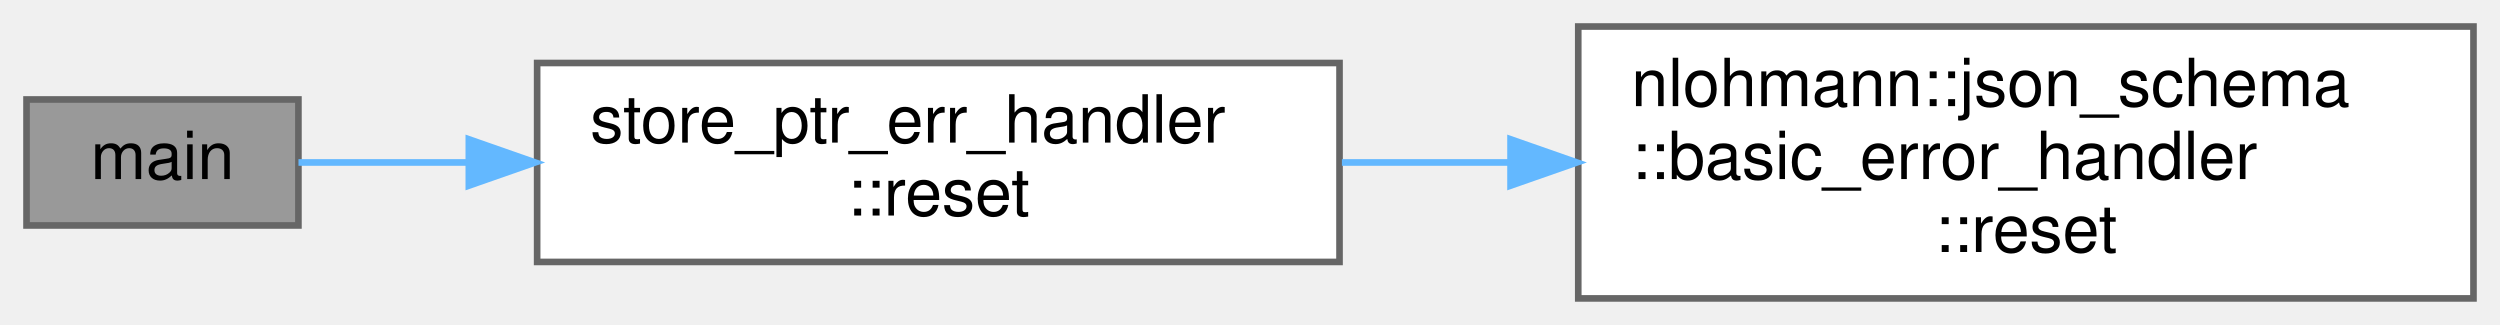
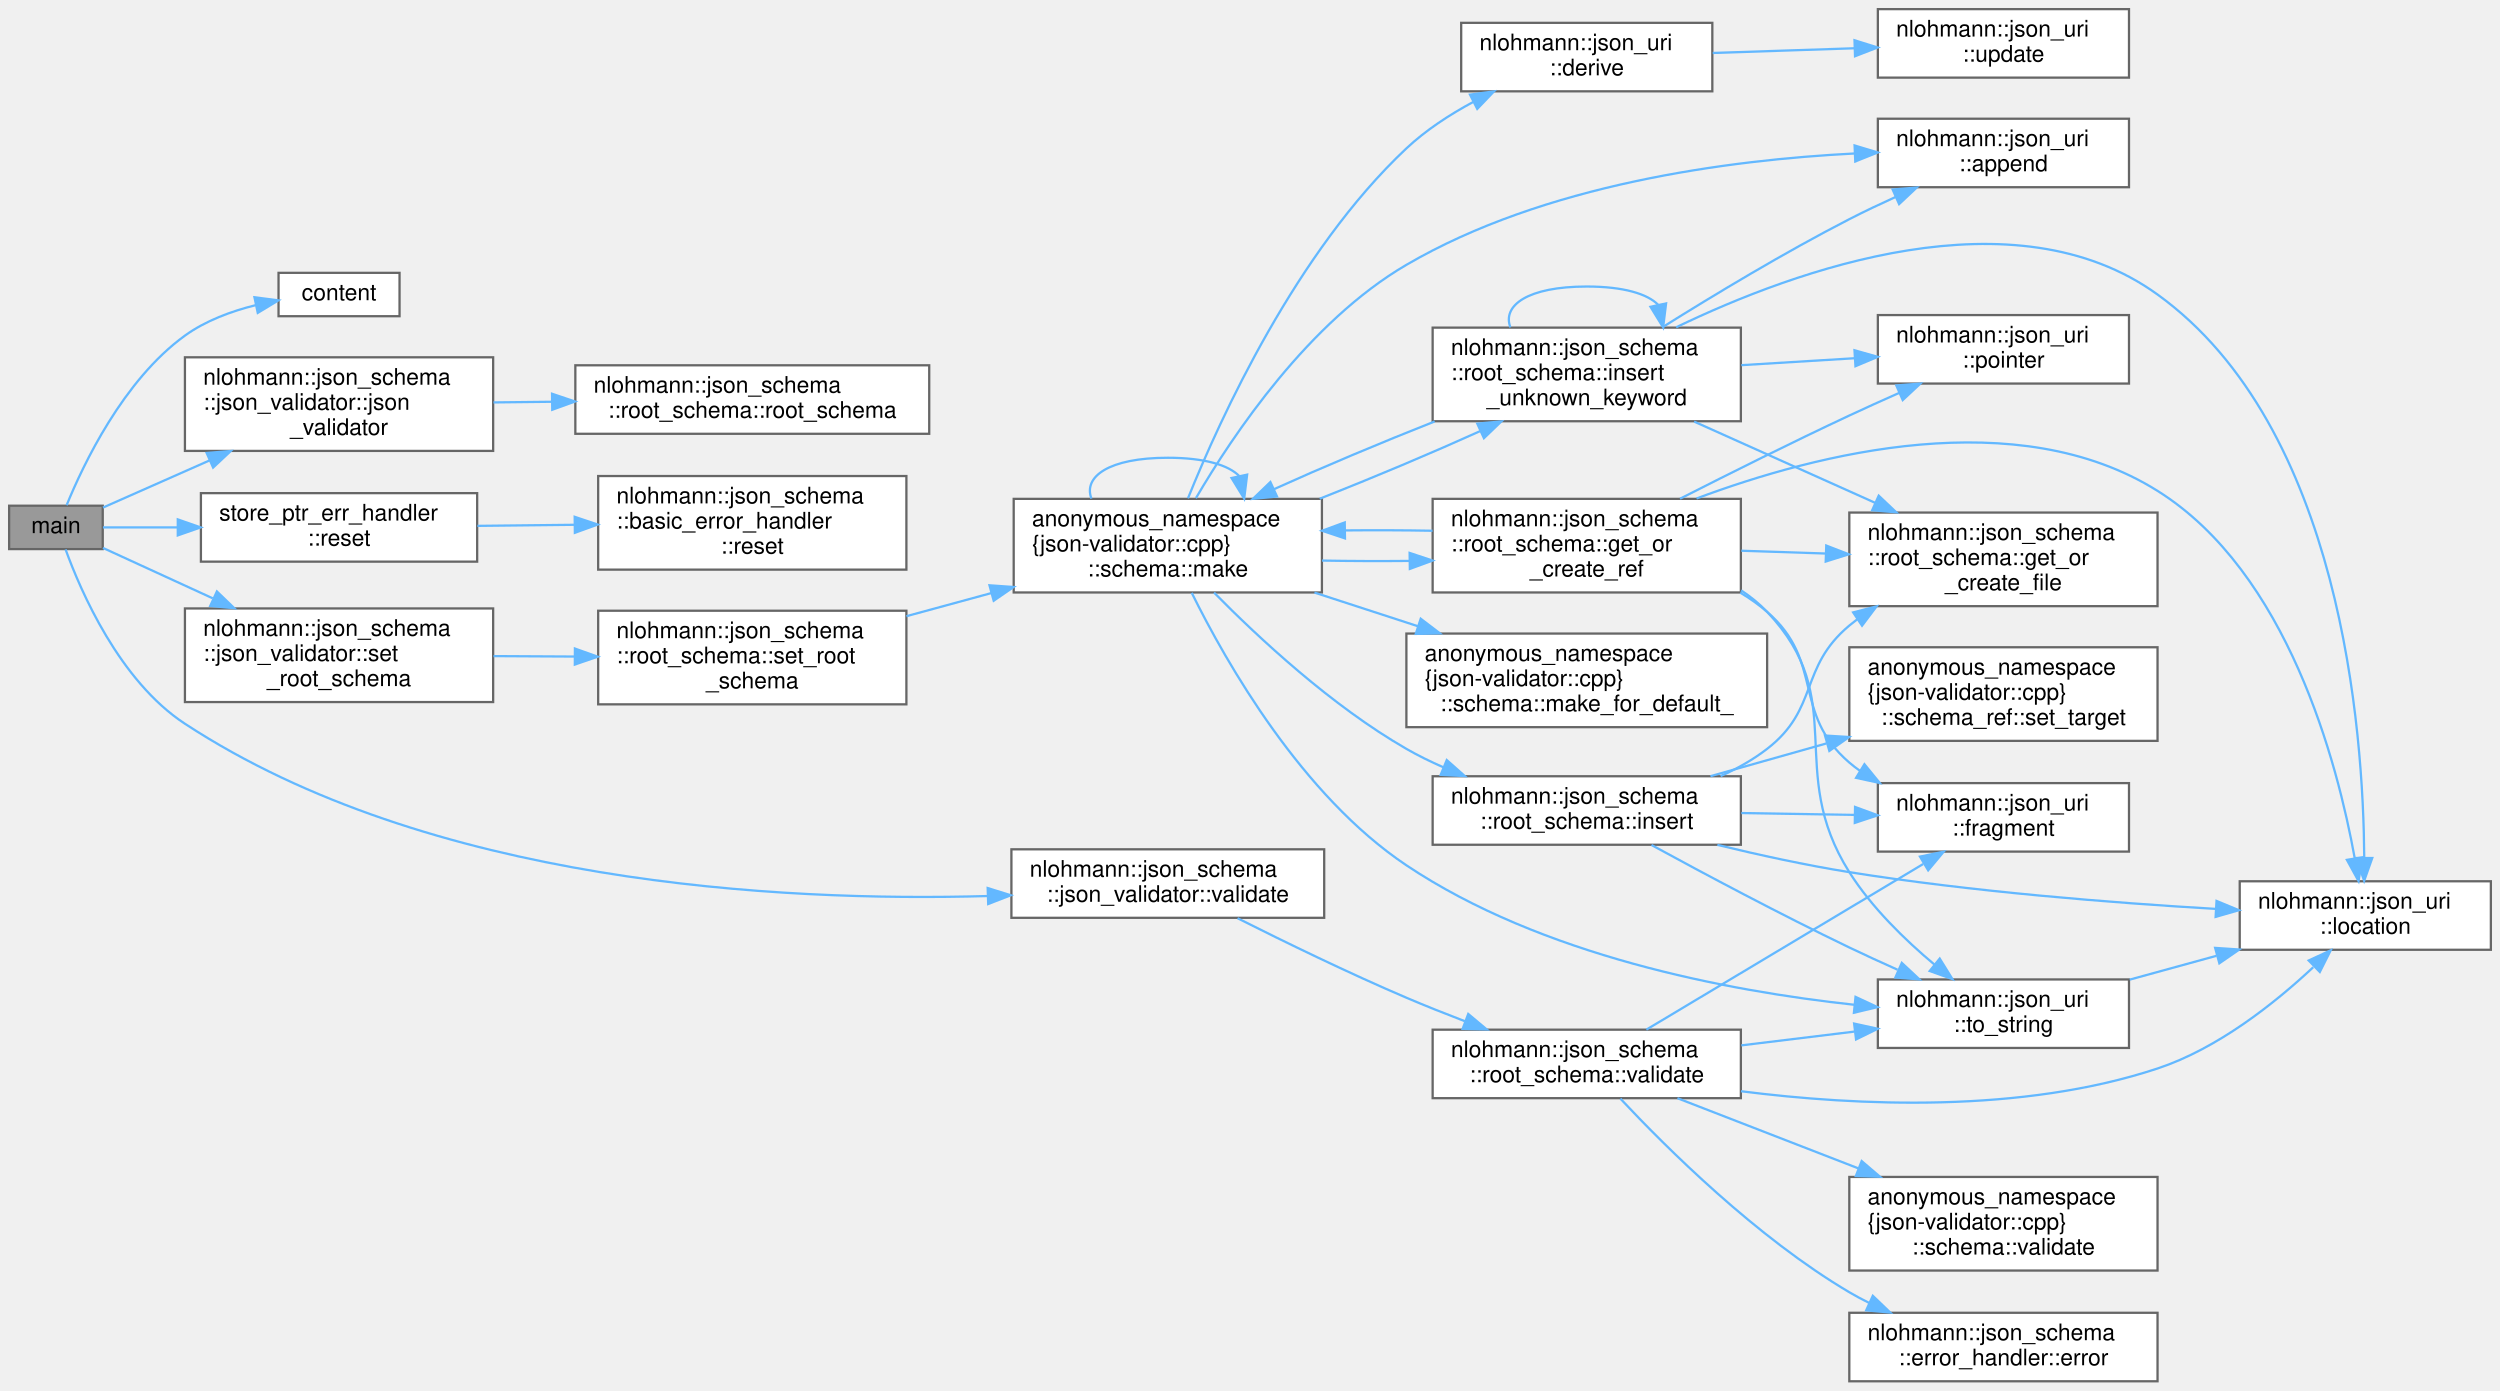
- <svg xmlns="http://www.w3.org/2000/svg" xmlns:xlink="http://www.w3.org/1999/xlink" width="377pt" height="49pt" viewBox="0.00 0.00 377.00 49.00">
-   <g id="graph0" class="graph" transform="scale(1 1) rotate(0) translate(4 45)">
+ <svg xmlns="http://www.w3.org/2000/svg" xmlns:xlink="http://www.w3.org/1999/xlink" width="1095pt" height="609pt" viewBox="0.00 0.00 1095.00 609.00">
+   <g id="graph0" class="graph" transform="scale(1 1) rotate(0) translate(4 605)">
    <g id="Node000001" class="node">
      <g id="a_Node000001">
        <a xlink:title=" ">
-           <polygon fill="#999999" stroke="#666666" points="41,-30 0,-30 0,-11 41,-11 41,-30" />
-           <text text-anchor="middle" x="20.5" y="-18" font-family="Helvetica,sans-Serif" font-size="10.00">main</text>
+           <polygon fill="#999999" stroke="#666666" points="41,-383.5 0,-383.5 0,-364.5 41,-364.5 41,-383.5" />
+           <text text-anchor="middle" x="20.5" y="-371.5" font-family="Helvetica,sans-Serif" font-size="10.00">main</text>
        </a>
      </g>
    </g>
    <g id="Node000002" class="node">
      <g id="a_Node000002">
-         <a xlink:href="classstore__ptr__err__handler.html#aa0d1c04e90196bbfe464de25bc2c8cf9" target="_top" xlink:title=" ">
-           <polygon fill="white" stroke="#666666" points="198,-35.5 77,-35.5 77,-5.5 198,-5.5 198,-35.5" />
-           <text text-anchor="start" x="85" y="-23.5" font-family="Helvetica,sans-Serif" font-size="10.00">store_ptr_err_handler</text>
-           <text text-anchor="middle" x="137.5" y="-12.5" font-family="Helvetica,sans-Serif" font-size="10.00">::reset</text>
+         <a xlink:href="binary-validation_8cpp.html#a8d1a5048d05f0864ffbc9534516e13a5" target="_top" xlink:title=" ">
+           <polygon fill="white" stroke="#666666" points="171,-485.5 118,-485.5 118,-466.5 171,-466.5 171,-485.5" />
+           <text text-anchor="middle" x="144.5" y="-473.5" font-family="Helvetica,sans-Serif" font-size="10.00">content</text>
        </a>
      </g>
    </g>
    <g id="edge1_Node000001_Node000002" class="edge">
      <g id="a_edge1_Node000001_Node000002">
        <a xlink:title=" ">
-           <path fill="none" stroke="#63b8ff" d="M41.01,-20.5C48.35,-20.5 57.19,-20.5 66.48,-20.5" />
-           <polygon fill="#63b8ff" stroke="#63b8ff" points="66.7,-24 76.7,-20.5 66.7,-17 66.7,-24" />
+           <path fill="none" stroke="#63b8ff" d="M25.18,-383.71C32.36,-401.31 49.94,-438.45 77,-458 86.04,-464.53 97.31,-468.69 107.99,-471.34" />
+           <polygon fill="#63b8ff" stroke="#63b8ff" points="107.45,-474.8 117.96,-473.45 108.9,-467.96 107.45,-474.8" />
        </a>
      </g>
    </g>
    <g id="Node000003" class="node">
      <g id="a_Node000003">
+         <a xlink:href="classnlohmann_1_1json__schema_1_1json__validator.html#aa0aea93f3507f78008cba94fb7e81799" target="_top" xlink:title=" ">
+           <polygon fill="white" stroke="#666666" points="212,-448.5 77,-448.5 77,-407.5 212,-407.5 212,-448.5" />
+           <text text-anchor="start" x="85" y="-436.5" font-family="Helvetica,sans-Serif" font-size="10.00">nlohmann::json_schema</text>
+           <text text-anchor="start" x="85" y="-425.5" font-family="Helvetica,sans-Serif" font-size="10.00">::json_validator::json</text>
+           <text text-anchor="middle" x="144.5" y="-414.5" font-family="Helvetica,sans-Serif" font-size="10.00">_validator</text>
+         </a>
+       </g>
+     </g>
+     <g id="edge2_Node000001_Node000003" class="edge">
+       <g id="a_edge2_Node000001_Node000003">
+         <a xlink:title=" ">
+           <path fill="none" stroke="#63b8ff" d="M41.1,-382.68C53.83,-388.31 71.12,-395.96 87.86,-403.37" />
+           <polygon fill="#63b8ff" stroke="#63b8ff" points="86.51,-406.6 97.07,-407.45 89.34,-400.2 86.51,-406.6" />
+         </a>
+       </g>
+     </g>
+     <g id="Node000005" class="node">
+       <g id="a_Node000005">
+         <a xlink:href="classstore__ptr__err__handler.html#aa0d1c04e90196bbfe464de25bc2c8cf9" target="_top" xlink:title=" ">
+           <polygon fill="white" stroke="#666666" points="205,-389 84,-389 84,-359 205,-359 205,-389" />
+           <text text-anchor="start" x="92" y="-377" font-family="Helvetica,sans-Serif" font-size="10.00">store_ptr_err_handler</text>
+           <text text-anchor="middle" x="144.5" y="-366" font-family="Helvetica,sans-Serif" font-size="10.00">::reset</text>
+         </a>
+       </g>
+     </g>
+     <g id="edge4_Node000001_Node000005" class="edge">
+       <g id="a_edge4_Node000001_Node000005">
+         <a xlink:title=" ">
+           <path fill="none" stroke="#63b8ff" d="M41.1,-374C50.26,-374 61.77,-374 73.74,-374" />
+           <polygon fill="#63b8ff" stroke="#63b8ff" points="73.87,-377.5 83.87,-374 73.87,-370.5 73.87,-377.5" />
+         </a>
+       </g>
+     </g>
+     <g id="Node000007" class="node">
+       <g id="a_Node000007">
+         <a xlink:href="classnlohmann_1_1json__schema_1_1json__validator.html#a13e1d3029c8953bb9c7d1879382edb03" target="_top" xlink:title=" ">
+           <polygon fill="white" stroke="#666666" points="212,-338.5 77,-338.5 77,-297.5 212,-297.5 212,-338.5" />
+           <text text-anchor="start" x="85" y="-326.5" font-family="Helvetica,sans-Serif" font-size="10.00">nlohmann::json_schema</text>
+           <text text-anchor="start" x="85" y="-315.5" font-family="Helvetica,sans-Serif" font-size="10.00">::json_validator::set</text>
+           <text text-anchor="middle" x="144.5" y="-304.5" font-family="Helvetica,sans-Serif" font-size="10.00">_root_schema</text>
+         </a>
+       </g>
+     </g>
+     <g id="edge6_Node000001_Node000007" class="edge">
+       <g id="a_edge6_Node000001_Node000007">
+         <a xlink:title=" ">
+           <path fill="none" stroke="#63b8ff" d="M41.1,-365C54.17,-359 72.05,-350.8 89.2,-342.92" />
+           <polygon fill="#63b8ff" stroke="#63b8ff" points="91,-345.95 98.63,-338.6 88.08,-339.59 91,-345.95" />
+         </a>
+       </g>
+     </g>
+     <g id="Node000023" class="node">
+       <g id="a_Node000023">
+         <a xlink:href="classnlohmann_1_1json__schema_1_1json__validator.html#ae330a21f43f257fec1d8109f51827706" target="_top" xlink:title=" ">
+           <polygon fill="white" stroke="#666666" points="576,-233 439,-233 439,-203 576,-203 576,-233" />
+           <text text-anchor="start" x="447" y="-221" font-family="Helvetica,sans-Serif" font-size="10.00">nlohmann::json_schema</text>
+           <text text-anchor="middle" x="507.5" y="-210" font-family="Helvetica,sans-Serif" font-size="10.00">::json_validator::validate</text>
+         </a>
+       </g>
+     </g>
+     <g id="edge36_Node000001_Node000023" class="edge">
+       <g id="a_edge36_Node000001_Node000023">
+         <a xlink:title=" ">
+           <path fill="none" stroke="#63b8ff" d="M24.72,-364.35C31.33,-346.13 48.31,-306.78 77,-288 183.93,-218 337.07,-209.95 428.67,-212.54" />
+           <polygon fill="#63b8ff" stroke="#63b8ff" points="428.6,-216.04 438.71,-212.87 428.83,-209.04 428.6,-216.04" />
+         </a>
+       </g>
+     </g>
+     <g id="Node000004" class="node">
+       <g id="a_Node000004">
+         <a xlink:href="classnlohmann_1_1json__schema_1_1root__schema.html#a704eaa54aca1f78a311687562421829f" target="_top" xlink:title=" ">
+           <polygon fill="white" stroke="#666666" points="403,-445 248,-445 248,-415 403,-415 403,-445" />
+           <text text-anchor="start" x="256" y="-433" font-family="Helvetica,sans-Serif" font-size="10.00">nlohmann::json_schema</text>
+           <text text-anchor="middle" x="325.5" y="-422" font-family="Helvetica,sans-Serif" font-size="10.00">::root_schema::root_schema</text>
+         </a>
+       </g>
+     </g>
+     <g id="edge3_Node000003_Node000004" class="edge">
+       <g id="a_edge3_Node000003_Node000004">
+         <a xlink:title=" ">
+           <path fill="none" stroke="#63b8ff" d="M212.15,-428.74C220.51,-428.84 229.16,-428.93 237.77,-429.03" />
+           <polygon fill="#63b8ff" stroke="#63b8ff" points="237.8,-432.53 247.84,-429.14 237.88,-425.53 237.8,-432.53" />
+         </a>
+       </g>
+     </g>
+     <g id="Node000006" class="node">
+       <g id="a_Node000006">
        <a xlink:href="classnlohmann_1_1json__schema_1_1basic__error__handler.html#ac174744b79e01d843276b3c47d5b62ad" target="_top" xlink:title=" ">
-           <polygon fill="white" stroke="#666666" points="369,-41 234,-41 234,0 369,0 369,-41" />
-           <text text-anchor="start" x="242" y="-29" font-family="Helvetica,sans-Serif" font-size="10.00">nlohmann::json_schema</text>
-           <text text-anchor="start" x="242" y="-18" font-family="Helvetica,sans-Serif" font-size="10.00">::basic_error_handler</text>
-           <text text-anchor="middle" x="301.5" y="-7" font-family="Helvetica,sans-Serif" font-size="10.00">::reset</text>
-         </a>
-       </g>
-     </g>
-     <g id="edge2_Node000002_Node000003" class="edge">
-       <g id="a_edge2_Node000002_Node000003">
-         <a xlink:title=" ">
-           <path fill="none" stroke="#63b8ff" d="M198.36,-20.5C206.56,-20.5 215.08,-20.5 223.53,-20.5" />
-           <polygon fill="#63b8ff" stroke="#63b8ff" points="223.79,-24 233.79,-20.5 223.79,-17 223.79,-24" />
+           <polygon fill="white" stroke="#666666" points="393,-396.5 258,-396.5 258,-355.5 393,-355.5 393,-396.5" />
+           <text text-anchor="start" x="266" y="-384.5" font-family="Helvetica,sans-Serif" font-size="10.00">nlohmann::json_schema</text>
+           <text text-anchor="start" x="266" y="-373.5" font-family="Helvetica,sans-Serif" font-size="10.00">::basic_error_handler</text>
+           <text text-anchor="middle" x="325.5" y="-362.5" font-family="Helvetica,sans-Serif" font-size="10.00">::reset</text>
+         </a>
+       </g>
+     </g>
+     <g id="edge5_Node000005_Node000006" class="edge">
+       <g id="a_edge5_Node000005_Node000006">
+         <a xlink:title=" ">
+           <path fill="none" stroke="#63b8ff" d="M205.1,-374.67C218.69,-374.82 233.31,-374.98 247.51,-375.14" />
+           <polygon fill="#63b8ff" stroke="#63b8ff" points="247.71,-378.64 257.75,-375.25 247.79,-371.64 247.71,-378.64" />
+         </a>
+       </g>
+     </g>
+     <g id="Node000008" class="node">
+       <g id="a_Node000008">
+         <a xlink:href="classnlohmann_1_1json__schema_1_1root__schema.html#aa92bf9509db49548416a244fb4528e3c" target="_top" xlink:title=" ">
+           <polygon fill="white" stroke="#666666" points="393,-337.5 258,-337.5 258,-296.5 393,-296.5 393,-337.5" />
+           <text text-anchor="start" x="266" y="-325.5" font-family="Helvetica,sans-Serif" font-size="10.00">nlohmann::json_schema</text>
+           <text text-anchor="start" x="266" y="-314.5" font-family="Helvetica,sans-Serif" font-size="10.00">::root_schema::set_root</text>
+           <text text-anchor="middle" x="325.5" y="-303.5" font-family="Helvetica,sans-Serif" font-size="10.00">_schema</text>
+         </a>
+       </g>
+     </g>
+     <g id="edge7_Node000007_Node000008" class="edge">
+       <g id="a_edge7_Node000007_Node000008">
+         <a xlink:title=" ">
+           <path fill="none" stroke="#63b8ff" d="M212.15,-317.63C223.68,-317.56 235.76,-317.5 247.54,-317.43" />
+           <polygon fill="#63b8ff" stroke="#63b8ff" points="247.81,-320.93 257.79,-317.37 247.77,-313.93 247.81,-320.93" />
+         </a>
+       </g>
+     </g>
+     <g id="Node000009" class="node">
+       <g id="a_Node000009">
+         <a xlink:href="classanonymous__namespace_02json-validator_8cpp_03_1_1schema.html#aafee860997369c77204d5b1a7d095c3f" target="_top" xlink:title=" ">
+           <polygon fill="white" stroke="#666666" points="575,-386.5 440,-386.5 440,-345.5 575,-345.5 575,-386.5" />
+           <text text-anchor="start" x="448" y="-374.5" font-family="Helvetica,sans-Serif" font-size="10.00">anonymous_namespace</text>
+           <text text-anchor="start" x="448" y="-363.5" font-family="Helvetica,sans-Serif" font-size="10.00">{json-validator::cpp}</text>
+           <text text-anchor="middle" x="507.5" y="-352.5" font-family="Helvetica,sans-Serif" font-size="10.00">::schema::make</text>
+         </a>
+       </g>
+     </g>
+     <g id="edge8_Node000008_Node000009" class="edge">
+       <g id="a_edge8_Node000008_Node000009">
+         <a xlink:title=" ">
+           <path fill="none" stroke="#63b8ff" d="M393.01,-335.11C405.1,-338.4 417.8,-341.85 430.15,-345.22" />
+           <polygon fill="#63b8ff" stroke="#63b8ff" points="429.39,-348.64 439.96,-347.89 431.23,-341.88 429.39,-348.64" />
+         </a>
+       </g>
+     </g>
+     <g id="edge33_Node000009_Node000009" class="edge">
+       <g id="a_edge33_Node000009_Node000009">
+         <a xlink:title=" ">
+           <path fill="none" stroke="#63b8ff" d="M474.05,-386.6C470.4,-396.15 481.55,-404.5 507.5,-404.5 523.72,-404.5 534.16,-401.24 538.81,-396.46" />
+           <polygon fill="#63b8ff" stroke="#63b8ff" points="542.25,-397.11 540.95,-386.6 535.41,-395.63 542.25,-397.11" />
+         </a>
+       </g>
+     </g>
+     <g id="Node000010" class="node">
+       <g id="a_Node000010">
+         <a xlink:href="classnlohmann_1_1json__uri.html#acef9db8f1ac5317e1f124453d9587938" target="_top" xlink:title=" ">
+           <polygon fill="white" stroke="#666666" points="928.5,-553 818.5,-553 818.5,-523 928.5,-523 928.5,-553" />
+           <text text-anchor="start" x="826.5" y="-541" font-family="Helvetica,sans-Serif" font-size="10.00">nlohmann::json_uri</text>
+           <text text-anchor="middle" x="873.5" y="-530" font-family="Helvetica,sans-Serif" font-size="10.00">::append</text>
+         </a>
+       </g>
+     </g>
+     <g id="edge9_Node000009_Node000010" class="edge">
+       <g id="a_edge9_Node000009_Node000010">
+         <a xlink:title=" ">
+           <path fill="none" stroke="#63b8ff" d="M519.8,-386.79C536.2,-414.82 569.34,-464.09 612,-489 672.42,-524.29 752.95,-534.94 808.4,-537.78" />
+           <polygon fill="#63b8ff" stroke="#63b8ff" points="808.31,-541.28 818.45,-538.22 808.61,-534.28 808.31,-541.28" />
+         </a>
+       </g>
+     </g>
+     <g id="Node000011" class="node">
+       <g id="a_Node000011">
+         <a xlink:href="classnlohmann_1_1json__uri.html#ab601a9e32d487e9484f12c57ec1befc1" target="_top" xlink:title=" ">
+           <polygon fill="white" stroke="#666666" points="746,-595 636,-595 636,-565 746,-565 746,-595" />
+           <text text-anchor="start" x="644" y="-583" font-family="Helvetica,sans-Serif" font-size="10.00">nlohmann::json_uri</text>
+           <text text-anchor="middle" x="691" y="-572" font-family="Helvetica,sans-Serif" font-size="10.00">::derive</text>
+         </a>
+       </g>
+     </g>
+     <g id="edge10_Node000009_Node000011" class="edge">
+       <g id="a_edge10_Node000009_Node000011">
+         <a xlink:title=" ">
+           <path fill="none" stroke="#63b8ff" d="M516.33,-386.73C530.59,-422.13 563.83,-494.76 612,-540 620.49,-547.98 630.89,-554.76 641.28,-560.35" />
+           <polygon fill="#63b8ff" stroke="#63b8ff" points="639.86,-563.56 650.36,-564.96 643.03,-557.31 639.86,-563.56" />
+         </a>
+       </g>
+     </g>
+     <g id="Node000013" class="node">
+       <g id="a_Node000013">
+         <a xlink:href="classnlohmann_1_1json__schema_1_1root__schema.html#a7e890c03f941280b76fbdb4d5bb73065" target="_top" xlink:title=" ">
+           <polygon fill="white" stroke="#666666" points="758.5,-386.5 623.5,-386.5 623.5,-345.5 758.5,-345.5 758.5,-386.5" />
+           <text text-anchor="start" x="631.5" y="-374.5" font-family="Helvetica,sans-Serif" font-size="10.00">nlohmann::json_schema</text>
+           <text text-anchor="start" x="631.5" y="-363.5" font-family="Helvetica,sans-Serif" font-size="10.00">::root_schema::get_or</text>
+           <text text-anchor="middle" x="691" y="-352.5" font-family="Helvetica,sans-Serif" font-size="10.00">_create_ref</text>
+         </a>
+       </g>
+     </g>
+     <g id="edge12_Node000009_Node000013" class="edge">
+       <g id="a_edge12_Node000009_Node000013">
+         <a xlink:title=" ">
+           <path fill="none" stroke="#63b8ff" d="M575.05,-359.47C587.51,-359.24 600.62,-359.19 613.35,-359.32" />
+           <polygon fill="#63b8ff" stroke="#63b8ff" points="613.41,-362.82 623.45,-359.47 613.51,-355.82 613.41,-362.82" />
+         </a>
+       </g>
+     </g>
+     <g id="Node000018" class="node">
+       <g id="a_Node000018">
+         <a xlink:href="classnlohmann_1_1json__uri.html#a416eb06b53676b215761f43200da309f" target="_top" xlink:title=" ">
+           <polygon fill="white" stroke="#666666" points="928.5,-176 818.5,-176 818.5,-146 928.5,-146 928.5,-176" />
+           <text text-anchor="start" x="826.5" y="-164" font-family="Helvetica,sans-Serif" font-size="10.00">nlohmann::json_uri</text>
+           <text text-anchor="middle" x="873.5" y="-153" font-family="Helvetica,sans-Serif" font-size="10.00">::to_string</text>
+         </a>
+       </g>
+     </g>
+     <g id="edge35_Node000009_Node000018" class="edge">
+       <g id="a_edge35_Node000009_Node000018">
+         <a xlink:title=" ">
+           <path fill="none" stroke="#63b8ff" d="M517.98,-345.33C533.25,-314.44 566.27,-256.58 612,-226 671.09,-186.49 752.23,-170.98 808.17,-164.91" />
+           <polygon fill="#63b8ff" stroke="#63b8ff" points="808.72,-168.37 818.32,-163.88 808.01,-161.41 808.72,-168.37" />
+         </a>
+       </g>
+     </g>
+     <g id="Node000019" class="node">
+       <g id="a_Node000019">
+         <a xlink:href="classnlohmann_1_1json__schema_1_1root__schema.html#a685904131f0693e56f14a9e9db5f044e" target="_top" xlink:title=" ">
+           <polygon fill="white" stroke="#666666" points="758.5,-265 623.5,-265 623.5,-235 758.5,-235 758.5,-265" />
+           <text text-anchor="start" x="631.5" y="-253" font-family="Helvetica,sans-Serif" font-size="10.00">nlohmann::json_schema</text>
+           <text text-anchor="middle" x="691" y="-242" font-family="Helvetica,sans-Serif" font-size="10.00">::root_schema::insert</text>
+         </a>
+       </g>
+     </g>
+     <g id="edge20_Node000009_Node000019" class="edge">
+       <g id="a_edge20_Node000009_Node000019">
+         <a xlink:title=" ">
+           <path fill="none" stroke="#63b8ff" d="M527.75,-345.44C547.32,-325.56 579.33,-295.78 612,-277 617.09,-274.07 622.56,-271.39 628.14,-268.95" />
+           <polygon fill="#63b8ff" stroke="#63b8ff" points="629.68,-272.1 637.6,-265.07 627.02,-265.62 629.68,-272.1" />
+         </a>
+       </g>
+     </g>
+     <g id="Node000021" class="node">
+       <g id="a_Node000021">
+         <a xlink:href="classnlohmann_1_1json__schema_1_1root__schema.html#a4c543fe7b89e76b3fdd17a6883696238" target="_top" xlink:title=" ">
+           <polygon fill="white" stroke="#666666" points="758.5,-461.5 623.5,-461.5 623.5,-420.5 758.5,-420.5 758.5,-461.5" />
+           <text text-anchor="start" x="631.5" y="-449.5" font-family="Helvetica,sans-Serif" font-size="10.00">nlohmann::json_schema</text>
+           <text text-anchor="start" x="631.5" y="-438.5" font-family="Helvetica,sans-Serif" font-size="10.00">::root_schema::insert</text>
+           <text text-anchor="middle" x="691" y="-427.5" font-family="Helvetica,sans-Serif" font-size="10.00">_unknown_keyword</text>
+         </a>
+       </g>
+     </g>
+     <g id="edge26_Node000009_Node000021" class="edge">
+       <g id="a_edge26_Node000009_Node000021">
+         <a xlink:title=" ">
+           <path fill="none" stroke="#63b8ff" d="M574.03,-386.56C597.38,-395.76 623.15,-406.6 644.45,-416.24" />
+           <polygon fill="#63b8ff" stroke="#63b8ff" points="643.05,-419.44 653.6,-420.43 645.96,-413.08 643.05,-419.44" />
+         </a>
+       </g>
+     </g>
+     <g id="Node000022" class="node">
+       <g id="a_Node000022">
+         <a xlink:href="classanonymous__namespace_02json-validator_8cpp_03_1_1schema.html#a6ba2d224dd0a4372ac03f679de8316bd" target="_top" xlink:title=" ">
+           <polygon fill="white" stroke="#666666" points="770,-327.5 612,-327.5 612,-286.5 770,-286.5 770,-327.5" />
+           <text text-anchor="start" x="620" y="-315.5" font-family="Helvetica,sans-Serif" font-size="10.00">anonymous_namespace</text>
+           <text text-anchor="start" x="620" y="-304.5" font-family="Helvetica,sans-Serif" font-size="10.00">{json-validator::cpp}</text>
+           <text text-anchor="middle" x="691" y="-293.5" font-family="Helvetica,sans-Serif" font-size="10.00">::schema::make_for_default_</text>
+         </a>
+       </g>
+     </g>
+     <g id="edge34_Node000009_Node000022" class="edge">
+       <g id="a_edge34_Node000009_Node000022">
+         <a xlink:title=" ">
+           <path fill="none" stroke="#63b8ff" d="M571.73,-345.45C586.33,-340.7 601.98,-335.61 616.96,-330.74" />
+           <polygon fill="#63b8ff" stroke="#63b8ff" points="618.27,-334 626.69,-327.58 616.1,-327.34 618.27,-334" />
+         </a>
+       </g>
+     </g>
+     <g id="Node000012" class="node">
+       <g id="a_Node000012">
+         <a xlink:href="classnlohmann_1_1json__uri.html#a6a73807e46532b22e02ae6602cdedcdc" target="_top" xlink:title=" ">
+           <polygon fill="white" stroke="#666666" points="928.5,-601 818.5,-601 818.5,-571 928.5,-571 928.5,-601" />
+           <text text-anchor="start" x="826.5" y="-589" font-family="Helvetica,sans-Serif" font-size="10.00">nlohmann::json_uri</text>
+           <text text-anchor="middle" x="873.5" y="-578" font-family="Helvetica,sans-Serif" font-size="10.00">::update</text>
+         </a>
+       </g>
+     </g>
+     <g id="edge11_Node000011_Node000012" class="edge">
+       <g id="a_edge11_Node000011_Node000012">
+         <a xlink:title=" ">
+           <path fill="none" stroke="#63b8ff" d="M746.16,-581.8C765.7,-582.45 787.95,-583.19 808.27,-583.86" />
+           <polygon fill="#63b8ff" stroke="#63b8ff" points="808.27,-587.37 818.38,-584.2 808.5,-580.37 808.27,-587.37" />
+         </a>
+       </g>
+     </g>
+     <g id="edge16_Node000013_Node000009" class="edge">
+       <g id="a_edge16_Node000013_Node000009">
+         <a xlink:title=" ">
+           <path fill="none" stroke="#63b8ff" d="M623.45,-372.53C611,-372.76 597.89,-372.81 585.16,-372.68" />
+           <polygon fill="#63b8ff" stroke="#63b8ff" points="585.1,-369.18 575.05,-372.53 585,-376.18 585.1,-369.18" />
+         </a>
+       </g>
+     </g>
+     <g id="Node000014" class="node">
+       <g id="a_Node000014">
+         <a xlink:href="classnlohmann_1_1json__uri.html#a21ba5d6a76804eabd867a2d03370c945" target="_top" xlink:title=" ">
+           <polygon fill="white" stroke="#666666" points="928.5,-262 818.5,-262 818.5,-232 928.5,-232 928.5,-262" />
+           <text text-anchor="start" x="826.5" y="-250" font-family="Helvetica,sans-Serif" font-size="10.00">nlohmann::json_uri</text>
+           <text text-anchor="middle" x="873.5" y="-239" font-family="Helvetica,sans-Serif" font-size="10.00">::fragment</text>
+         </a>
+       </g>
+     </g>
+     <g id="edge13_Node000013_Node000014" class="edge">
+       <g id="a_edge13_Node000013_Node000014">
+         <a xlink:title=" ">
+           <path fill="none" stroke="#63b8ff" d="M758.24,-345.43C762.42,-342.92 766.4,-340.12 770,-337 795.26,-315.13 780.64,-292.75 806,-271 807.5,-269.71 809.08,-268.49 810.72,-267.33" />
+           <polygon fill="#63b8ff" stroke="#63b8ff" points="812.62,-270.27 819.32,-262.06 808.96,-264.3 812.62,-270.27" />
+         </a>
+       </g>
+     </g>
+     <g id="Node000015" class="node">
+       <g id="a_Node000015">
+         <a xlink:href="classnlohmann_1_1json__schema_1_1root__schema.html#a4e3471b8e7c245a72c469b7695d2d327" target="_top" xlink:title=" ">
+           <polygon fill="white" stroke="#666666" points="941,-380.5 806,-380.5 806,-339.5 941,-339.5 941,-380.5" />
+           <text text-anchor="start" x="814" y="-368.5" font-family="Helvetica,sans-Serif" font-size="10.00">nlohmann::json_schema</text>
+           <text text-anchor="start" x="814" y="-357.5" font-family="Helvetica,sans-Serif" font-size="10.00">::root_schema::get_or</text>
+           <text text-anchor="middle" x="873.5" y="-346.5" font-family="Helvetica,sans-Serif" font-size="10.00">_create_file</text>
+         </a>
+       </g>
+     </g>
+     <g id="edge14_Node000013_Node000015" class="edge">
+       <g id="a_edge14_Node000013_Node000015">
+         <a xlink:title=" ">
+           <path fill="none" stroke="#63b8ff" d="M758.7,-363.78C770.7,-363.38 783.3,-362.96 795.57,-362.56" />
+           <polygon fill="#63b8ff" stroke="#63b8ff" points="795.9,-366.05 805.77,-362.22 795.66,-359.05 795.9,-366.05" />
+         </a>
+       </g>
+     </g>
+     <g id="Node000016" class="node">
+       <g id="a_Node000016">
+         <a xlink:href="classnlohmann_1_1json__uri.html#a63674f908919cb2496e772e864be35de" target="_top" xlink:title=" ">
+           <polygon fill="white" stroke="#666666" points="1087,-219 977,-219 977,-189 1087,-189 1087,-219" />
+           <text text-anchor="start" x="985" y="-207" font-family="Helvetica,sans-Serif" font-size="10.00">nlohmann::json_uri</text>
+           <text text-anchor="middle" x="1032" y="-196" font-family="Helvetica,sans-Serif" font-size="10.00">::location</text>
+         </a>
+       </g>
+     </g>
+     <g id="edge15_Node000013_Node000016" class="edge">
+       <g id="a_edge15_Node000013_Node000016">
+         <a xlink:title=" ">
+           <path fill="none" stroke="#63b8ff" d="M739.08,-386.66C792.31,-406.58 879.55,-428.53 941,-390 998.04,-354.24 1019.81,-270.95 1027.38,-229.04" />
+           <polygon fill="#63b8ff" stroke="#63b8ff" points="1030.84,-229.53 1029.04,-219.09 1023.94,-228.38 1030.84,-229.53" />
+         </a>
+       </g>
+     </g>
+     <g id="Node000017" class="node">
+       <g id="a_Node000017">
+         <a xlink:href="classnlohmann_1_1json__uri.html#ab01bdcb8bf65ee07703d1ccb69c9f3ee" target="_top" xlink:title=" ">
+           <polygon fill="white" stroke="#666666" points="928.5,-467 818.5,-467 818.5,-437 928.5,-437 928.5,-467" />
+           <text text-anchor="start" x="826.5" y="-455" font-family="Helvetica,sans-Serif" font-size="10.00">nlohmann::json_uri</text>
+           <text text-anchor="middle" x="873.5" y="-444" font-family="Helvetica,sans-Serif" font-size="10.00">::pointer</text>
+         </a>
+       </g>
+     </g>
+     <g id="edge17_Node000013_Node000017" class="edge">
+       <g id="a_edge17_Node000013_Node000017">
+         <a xlink:title=" ">
+           <path fill="none" stroke="#63b8ff" d="M731.85,-386.56C753.62,-397.64 781.15,-411.38 806,-423 813.06,-426.3 820.59,-429.7 827.95,-432.96" />
+           <polygon fill="#63b8ff" stroke="#63b8ff" points="826.58,-436.18 837.14,-436.99 829.39,-429.77 826.58,-436.18" />
+         </a>
+       </g>
+     </g>
+     <g id="edge18_Node000013_Node000018" class="edge">
+       <g id="a_edge18_Node000013_Node000018">
+         <a xlink:title=" ">
+           <path fill="none" stroke="#63b8ff" d="M758.6,-346.43C762.75,-343.68 766.61,-340.56 770,-337 806.62,-298.5 777.64,-267.93 806,-223 815.77,-207.53 830.33,-193.35 843.34,-182.47" />
+           <polygon fill="#63b8ff" stroke="#63b8ff" points="845.6,-185.15 851.18,-176.14 841.2,-179.7 845.6,-185.15" />
+         </a>
+       </g>
+     </g>
+     <g id="edge19_Node000018_Node000016" class="edge">
+       <g id="a_edge19_Node000018_Node000016">
+         <a xlink:title=" ">
+           <path fill="none" stroke="#63b8ff" d="M928.8,-175.92C941.06,-179.29 954.19,-182.89 966.81,-186.36" />
+           <polygon fill="#63b8ff" stroke="#63b8ff" points="966.23,-189.83 976.8,-189.11 968.08,-183.08 966.23,-189.83" />
+         </a>
+       </g>
+     </g>
+     <g id="edge21_Node000019_Node000014" class="edge">
+       <g id="a_edge21_Node000019_Node000014">
+         <a xlink:title=" ">
+           <path fill="none" stroke="#63b8ff" d="M758.7,-248.89C774.85,-248.62 792.07,-248.34 808.11,-248.07" />
+           <polygon fill="#63b8ff" stroke="#63b8ff" points="808.51,-251.56 818.45,-247.9 808.4,-244.57 808.51,-251.56" />
+         </a>
+       </g>
+     </g>
+     <g id="edge22_Node000019_Node000015" class="edge">
+       <g id="a_edge22_Node000019_Node000015">
+         <a xlink:title=" ">
+           <path fill="none" stroke="#63b8ff" d="M749.62,-265.06C756.87,-268.33 763.88,-272.27 770,-277 792.82,-294.64 783.88,-312.48 806,-331 807.15,-331.96 808.33,-332.89 809.54,-333.8" />
+           <polygon fill="#63b8ff" stroke="#63b8ff" points="807.68,-336.77 817.94,-339.41 811.57,-330.95 807.68,-336.77" />
+         </a>
+       </g>
+     </g>
+     <g id="edge23_Node000019_Node000016" class="edge">
+       <g id="a_edge23_Node000019_Node000016">
+         <a xlink:title=" ">
+           <path fill="none" stroke="#63b8ff" d="M748.2,-234.94C766.52,-230.5 787.02,-226.03 806,-223 859.69,-214.42 921.25,-209.56 966.39,-206.91" />
+           <polygon fill="#63b8ff" stroke="#63b8ff" points="966.84,-210.39 976.63,-206.33 966.44,-203.4 966.84,-210.39" />
+         </a>
+       </g>
+     </g>
+     <g id="edge25_Node000019_Node000018" class="edge">
+       <g id="a_edge25_Node000019_Node000018">
+         <a xlink:title=" ">
+           <path fill="none" stroke="#63b8ff" d="M719.36,-234.88C742.27,-222.39 775.96,-204.43 806,-190 812.79,-186.74 820.04,-183.42 827.16,-180.24" />
+           <polygon fill="#63b8ff" stroke="#63b8ff" points="828.99,-183.26 836.73,-176.02 826.17,-176.85 828.99,-183.26" />
+         </a>
+       </g>
+     </g>
+     <g id="Node000020" class="node">
+       <g id="a_Node000020">
+         <a xlink:href="classanonymous__namespace_02json-validator_8cpp_03_1_1schema__ref.html#ae191a0c47357ebad5942fbab77135375" target="_top" xlink:title=" ">
+           <polygon fill="white" stroke="#666666" points="941,-321.5 806,-321.5 806,-280.5 941,-280.5 941,-321.5" />
+           <text text-anchor="start" x="814" y="-309.5" font-family="Helvetica,sans-Serif" font-size="10.00">anonymous_namespace</text>
+           <text text-anchor="start" x="814" y="-298.5" font-family="Helvetica,sans-Serif" font-size="10.00">{json-validator::cpp}</text>
+           <text text-anchor="middle" x="873.5" y="-287.5" font-family="Helvetica,sans-Serif" font-size="10.00">::schema_ref::set_target</text>
+         </a>
+       </g>
+     </g>
+     <g id="edge24_Node000019_Node000020" class="edge">
+       <g id="a_edge24_Node000019_Node000020">
+         <a xlink:title=" ">
+           <path fill="none" stroke="#63b8ff" d="M745.18,-265.03C761.09,-269.52 778.86,-274.54 795.95,-279.37" />
+           <polygon fill="#63b8ff" stroke="#63b8ff" points="795.35,-282.84 805.92,-282.19 797.25,-276.1 795.35,-282.84" />
+         </a>
+       </g>
+     </g>
+     <g id="edge31_Node000021_Node000009" class="edge">
+       <g id="a_edge31_Node000021_Node000009">
+         <a xlink:title=" ">
+           <path fill="none" stroke="#63b8ff" d="M624.39,-420.4C601.02,-411.19 575.24,-400.35 553.93,-390.71" />
+           <polygon fill="#63b8ff" stroke="#63b8ff" points="555.34,-387.51 544.79,-386.52 552.43,-393.87 555.34,-387.51" />
+         </a>
+       </g>
+     </g>
+     <g id="edge27_Node000021_Node000010" class="edge">
+       <g id="a_edge27_Node000021_Node000010">
+         <a xlink:title=" ">
+           <path fill="none" stroke="#63b8ff" d="M724.3,-461.76C746.79,-475.84 777.71,-494.47 806,-509 812.47,-512.32 819.41,-515.62 826.27,-518.74" />
+           <polygon fill="#63b8ff" stroke="#63b8ff" points="824.97,-521.99 835.53,-522.86 827.81,-515.6 824.97,-521.99" />
+         </a>
+       </g>
+     </g>
+     <g id="edge28_Node000021_Node000015" class="edge">
+       <g id="a_edge28_Node000021_Node000015">
+         <a xlink:title=" ">
+           <path fill="none" stroke="#63b8ff" d="M738.01,-420.35C762.2,-409.5 792.02,-396.12 817.43,-384.71" />
+           <polygon fill="#63b8ff" stroke="#63b8ff" points="818.88,-387.9 826.57,-380.61 816.01,-381.51 818.88,-387.9" />
+         </a>
+       </g>
+     </g>
+     <g id="edge30_Node000021_Node000016" class="edge">
+       <g id="a_edge30_Node000021_Node000016">
+         <a xlink:title=" ">
+           <path fill="none" stroke="#63b8ff" d="M730.16,-461.65C782.77,-487 878.19,-521.38 941,-476 1021.51,-417.83 1031.18,-284.91 1031.54,-229.25" />
+           <polygon fill="#63b8ff" stroke="#63b8ff" points="1035.04,-229.18 1031.5,-219.19 1028.04,-229.2 1035.04,-229.18" />
+         </a>
+       </g>
+     </g>
+     <g id="edge32_Node000021_Node000017" class="edge">
+       <g id="a_edge32_Node000021_Node000017">
+         <a xlink:title=" ">
+           <path fill="none" stroke="#63b8ff" d="M758.7,-445.06C774.85,-446.05 792.07,-447.1 808.11,-448.08" />
+           <polygon fill="#63b8ff" stroke="#63b8ff" points="808.26,-451.59 818.45,-448.71 808.69,-444.6 808.26,-451.59" />
+         </a>
+       </g>
+     </g>
+     <g id="edge29_Node000021_Node000021" class="edge">
+       <g id="a_edge29_Node000021_Node000021">
+         <a xlink:title=" ">
+           <path fill="none" stroke="#63b8ff" d="M657.55,-461.6C653.9,-471.15 665.05,-479.5 691,-479.5 707.22,-479.5 717.66,-476.24 722.31,-471.46" />
+           <polygon fill="#63b8ff" stroke="#63b8ff" points="725.75,-472.11 724.45,-461.6 718.91,-470.63 725.75,-472.11" />
+         </a>
+       </g>
+     </g>
+     <g id="Node000024" class="node">
+       <g id="a_Node000024">
+         <a xlink:href="classnlohmann_1_1json__schema_1_1root__schema.html#a32f6012c2d81f29ca16e4409dd2b5ea3" target="_top" xlink:title=" ">
+           <polygon fill="white" stroke="#666666" points="758.5,-154 623.5,-154 623.5,-124 758.5,-124 758.5,-154" />
+           <text text-anchor="start" x="631.5" y="-142" font-family="Helvetica,sans-Serif" font-size="10.00">nlohmann::json_schema</text>
+           <text text-anchor="middle" x="691" y="-131" font-family="Helvetica,sans-Serif" font-size="10.00">::root_schema::validate</text>
+         </a>
+       </g>
+     </g>
+     <g id="edge37_Node000023_Node000024" class="edge">
+       <g id="a_edge37_Node000023_Node000024">
+         <a xlink:title=" ">
+           <path fill="none" stroke="#63b8ff" d="M538.05,-202.81C558.57,-192.49 586.67,-178.8 612,-168 620.21,-164.5 628.99,-161 637.6,-157.71" />
+           <polygon fill="#63b8ff" stroke="#63b8ff" points="639.09,-160.89 647.21,-154.09 636.62,-154.34 639.09,-160.89" />
+         </a>
+       </g>
+     </g>
+     <g id="edge39_Node000024_Node000014" class="edge">
+       <g id="a_edge39_Node000024_Node000014">
+         <a xlink:title=" ">
+           <path fill="none" stroke="#63b8ff" d="M717.1,-154.02C748.67,-172.9 803,-205.42 838.34,-226.56" />
+           <polygon fill="#63b8ff" stroke="#63b8ff" points="836.95,-229.81 847.33,-231.94 840.54,-223.8 836.95,-229.81" />
+         </a>
+       </g>
+     </g>
+     <g id="edge40_Node000024_Node000016" class="edge">
+       <g id="a_edge40_Node000024_Node000016">
+         <a xlink:title=" ">
+           <path fill="none" stroke="#63b8ff" d="M758.55,-127.04C809.76,-120.53 881.6,-117.32 941,-137 967.38,-145.74 992.31,-165.55 1009.21,-181.37" />
+           <polygon fill="#63b8ff" stroke="#63b8ff" points="1007.21,-184.31 1016.83,-188.75 1012.08,-179.28 1007.21,-184.31" />
+         </a>
+       </g>
+     </g>
+     <g id="edge41_Node000024_Node000018" class="edge">
+       <g id="a_edge41_Node000024_Node000018">
+         <a xlink:title=" ">
+           <path fill="none" stroke="#63b8ff" d="M758.7,-147.13C774.85,-149.1 792.07,-151.2 808.11,-153.15" />
+           <polygon fill="#63b8ff" stroke="#63b8ff" points="808.1,-156.68 818.45,-154.41 808.95,-149.73 808.1,-156.68" />
+         </a>
+       </g>
+     </g>
+     <g id="Node000025" class="node">
+       <g id="a_Node000025">
+         <a xlink:href="classnlohmann_1_1json__schema_1_1error__handler.html#a6518c4580b8dd8063000e183f1541650" target="_top" xlink:title=" ">
+           <polygon fill="white" stroke="#666666" points="941,-30 806,-30 806,0 941,0 941,-30" />
+           <text text-anchor="start" x="814" y="-18" font-family="Helvetica,sans-Serif" font-size="10.00">nlohmann::json_schema</text>
+           <text text-anchor="middle" x="873.5" y="-7" font-family="Helvetica,sans-Serif" font-size="10.00">::error_handler::error</text>
+         </a>
+       </g>
+     </g>
+     <g id="edge38_Node000024_Node000025" class="edge">
+       <g id="a_edge38_Node000024_Node000025">
+         <a xlink:title=" ">
+           <path fill="none" stroke="#63b8ff" d="M705.72,-123.8C725.85,-102.3 765.42,-62.95 806,-39 808.8,-37.35 811.73,-35.78 814.74,-34.3" />
+           <polygon fill="#63b8ff" stroke="#63b8ff" points="816.29,-37.44 823.94,-30.1 813.39,-31.07 816.29,-37.44" />
+         </a>
+       </g>
+     </g>
+     <g id="Node000026" class="node">
+       <g id="a_Node000026">
+         <a xlink:href="classanonymous__namespace_02json-validator_8cpp_03_1_1schema.html#a2509ace246d9dcec607e75377753a5ea" target="_top" xlink:title=" ">
+           <polygon fill="white" stroke="#666666" points="941,-89.5 806,-89.5 806,-48.5 941,-48.5 941,-89.5" />
+           <text text-anchor="start" x="814" y="-77.5" font-family="Helvetica,sans-Serif" font-size="10.00">anonymous_namespace</text>
+           <text text-anchor="start" x="814" y="-66.5" font-family="Helvetica,sans-Serif" font-size="10.00">{json-validator::cpp}</text>
+           <text text-anchor="middle" x="873.5" y="-55.5" font-family="Helvetica,sans-Serif" font-size="10.00">::schema::validate</text>
+         </a>
+       </g>
+     </g>
+     <g id="edge42_Node000024_Node000026" class="edge">
+       <g id="a_edge42_Node000024_Node000026">
+         <a xlink:title=" ">
+           <path fill="none" stroke="#63b8ff" d="M730.72,-123.98C753.79,-115.04 783.6,-103.48 809.94,-93.26" />
+           <polygon fill="#63b8ff" stroke="#63b8ff" points="811.41,-96.45 819.46,-89.57 808.87,-89.92 811.41,-96.45" />
        </a>
      </g>
    </g>
  </g>
</svg>
